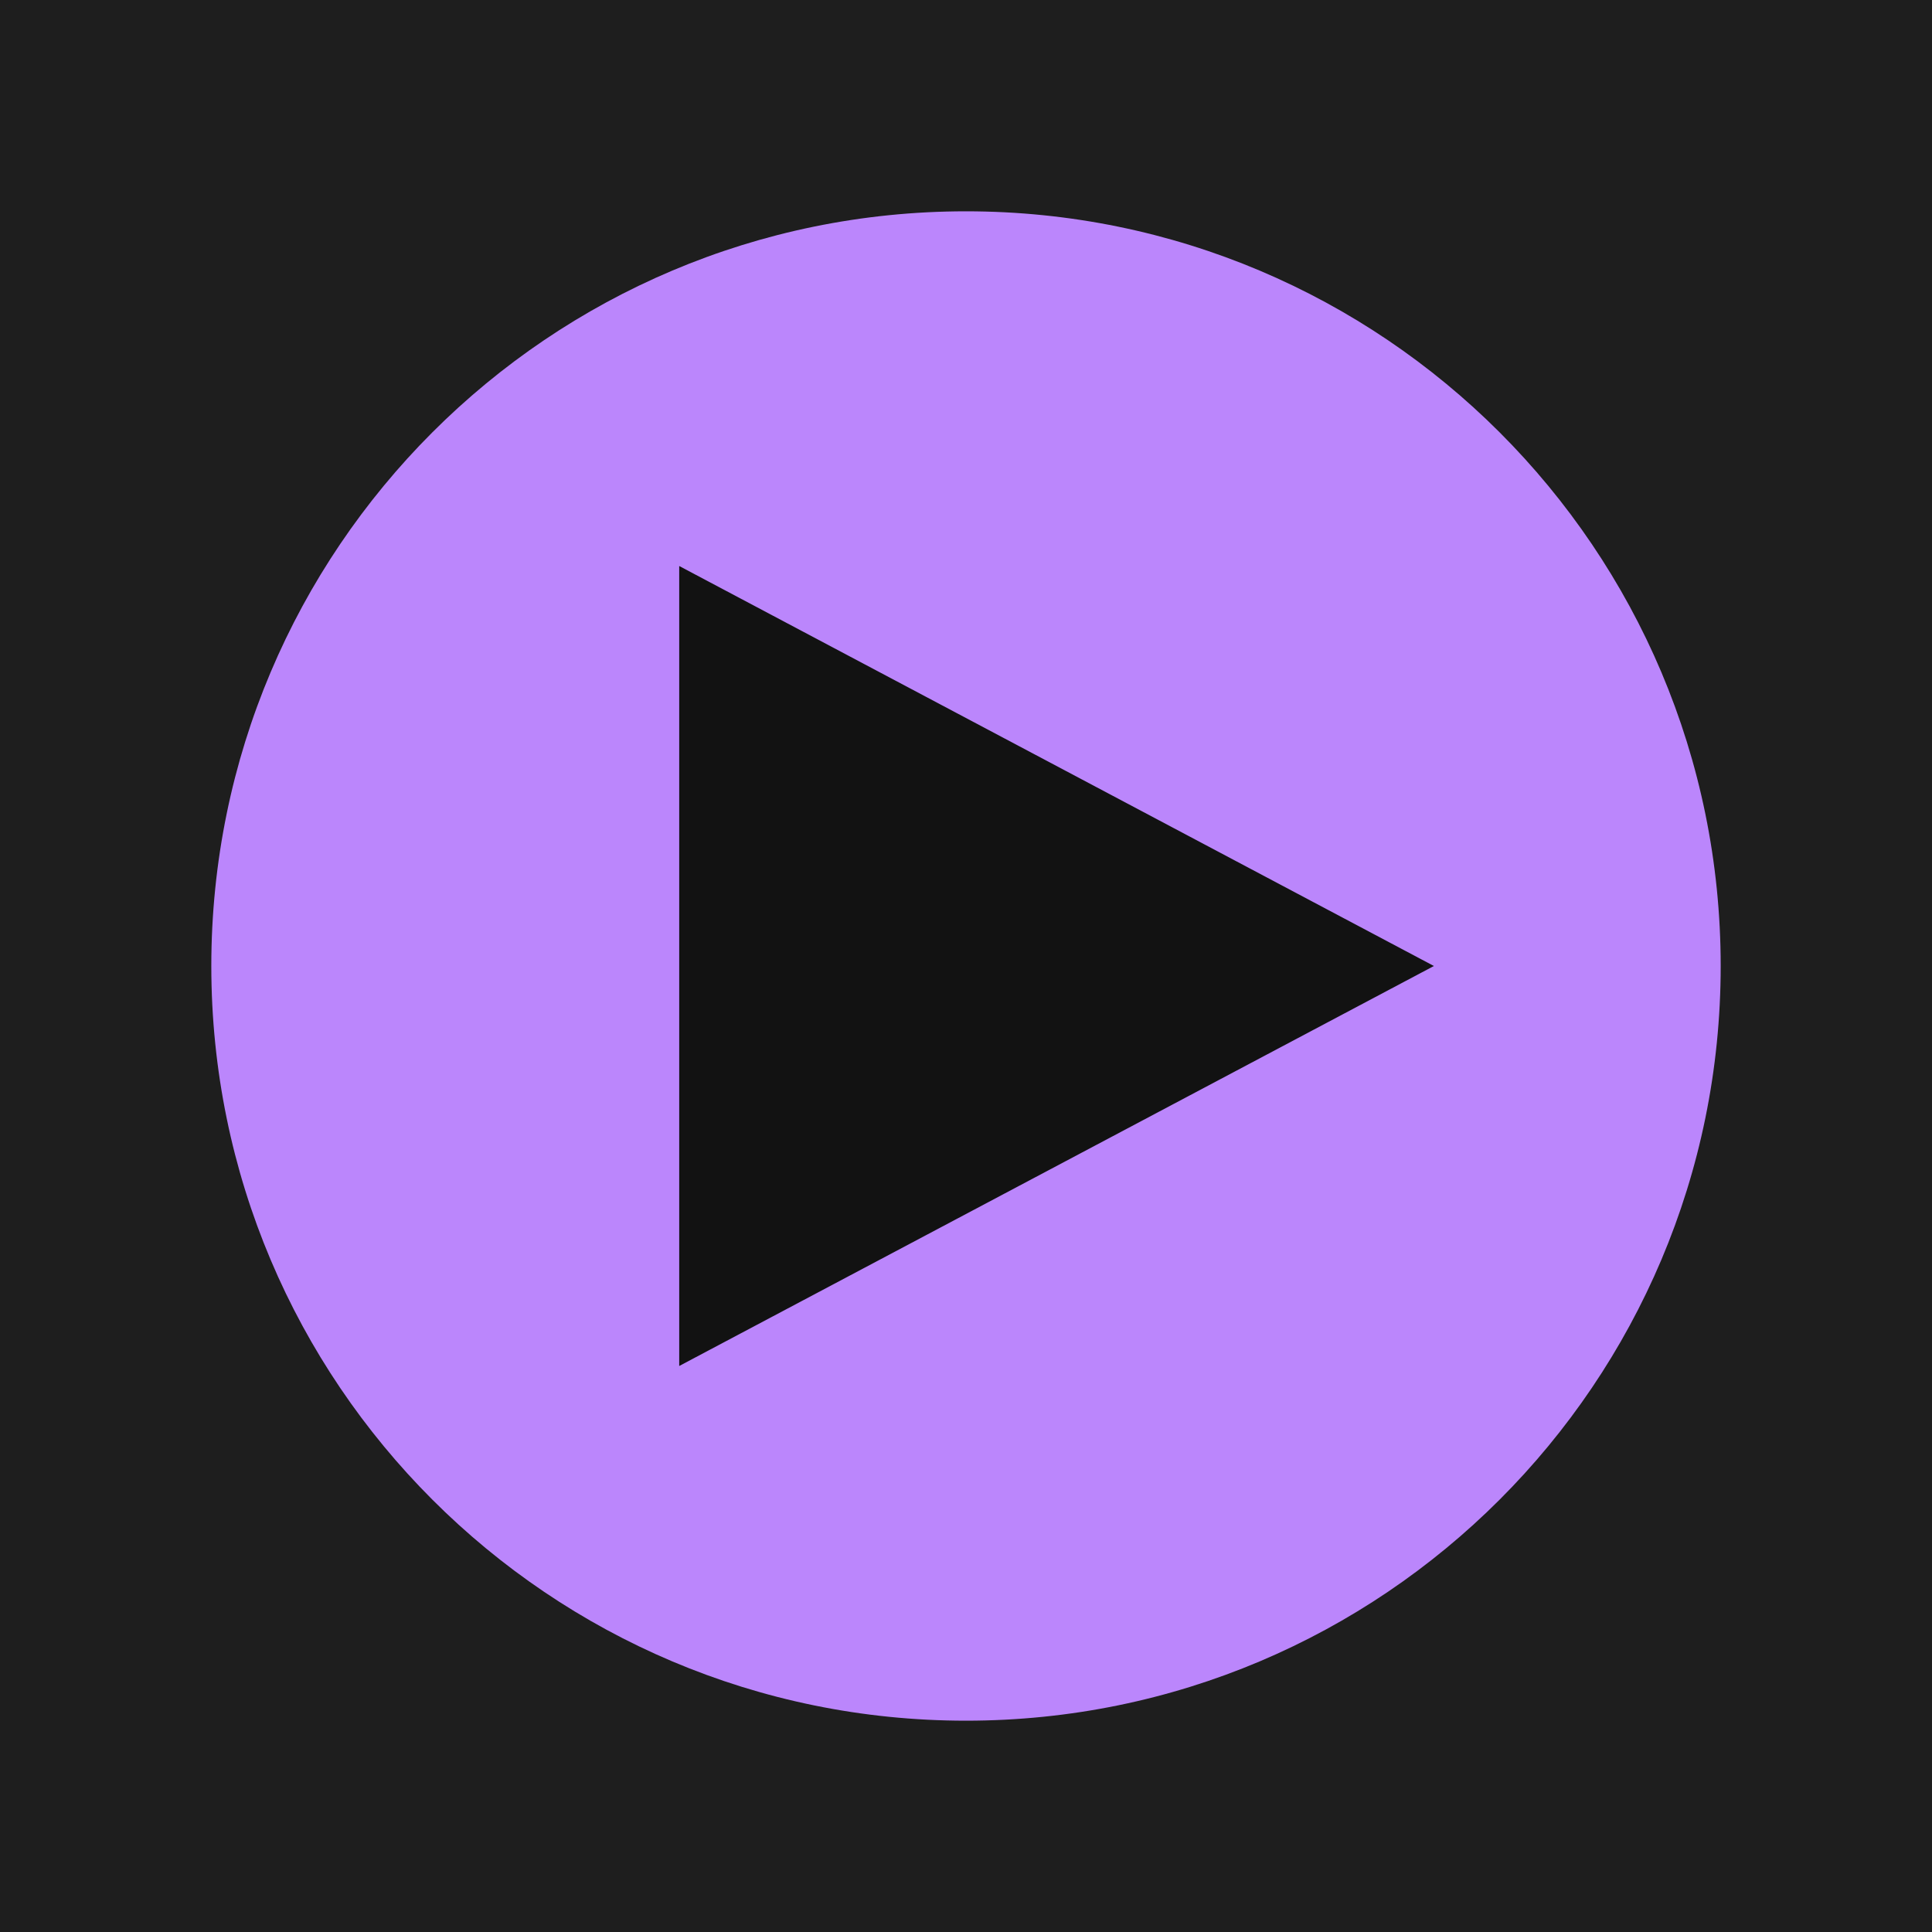
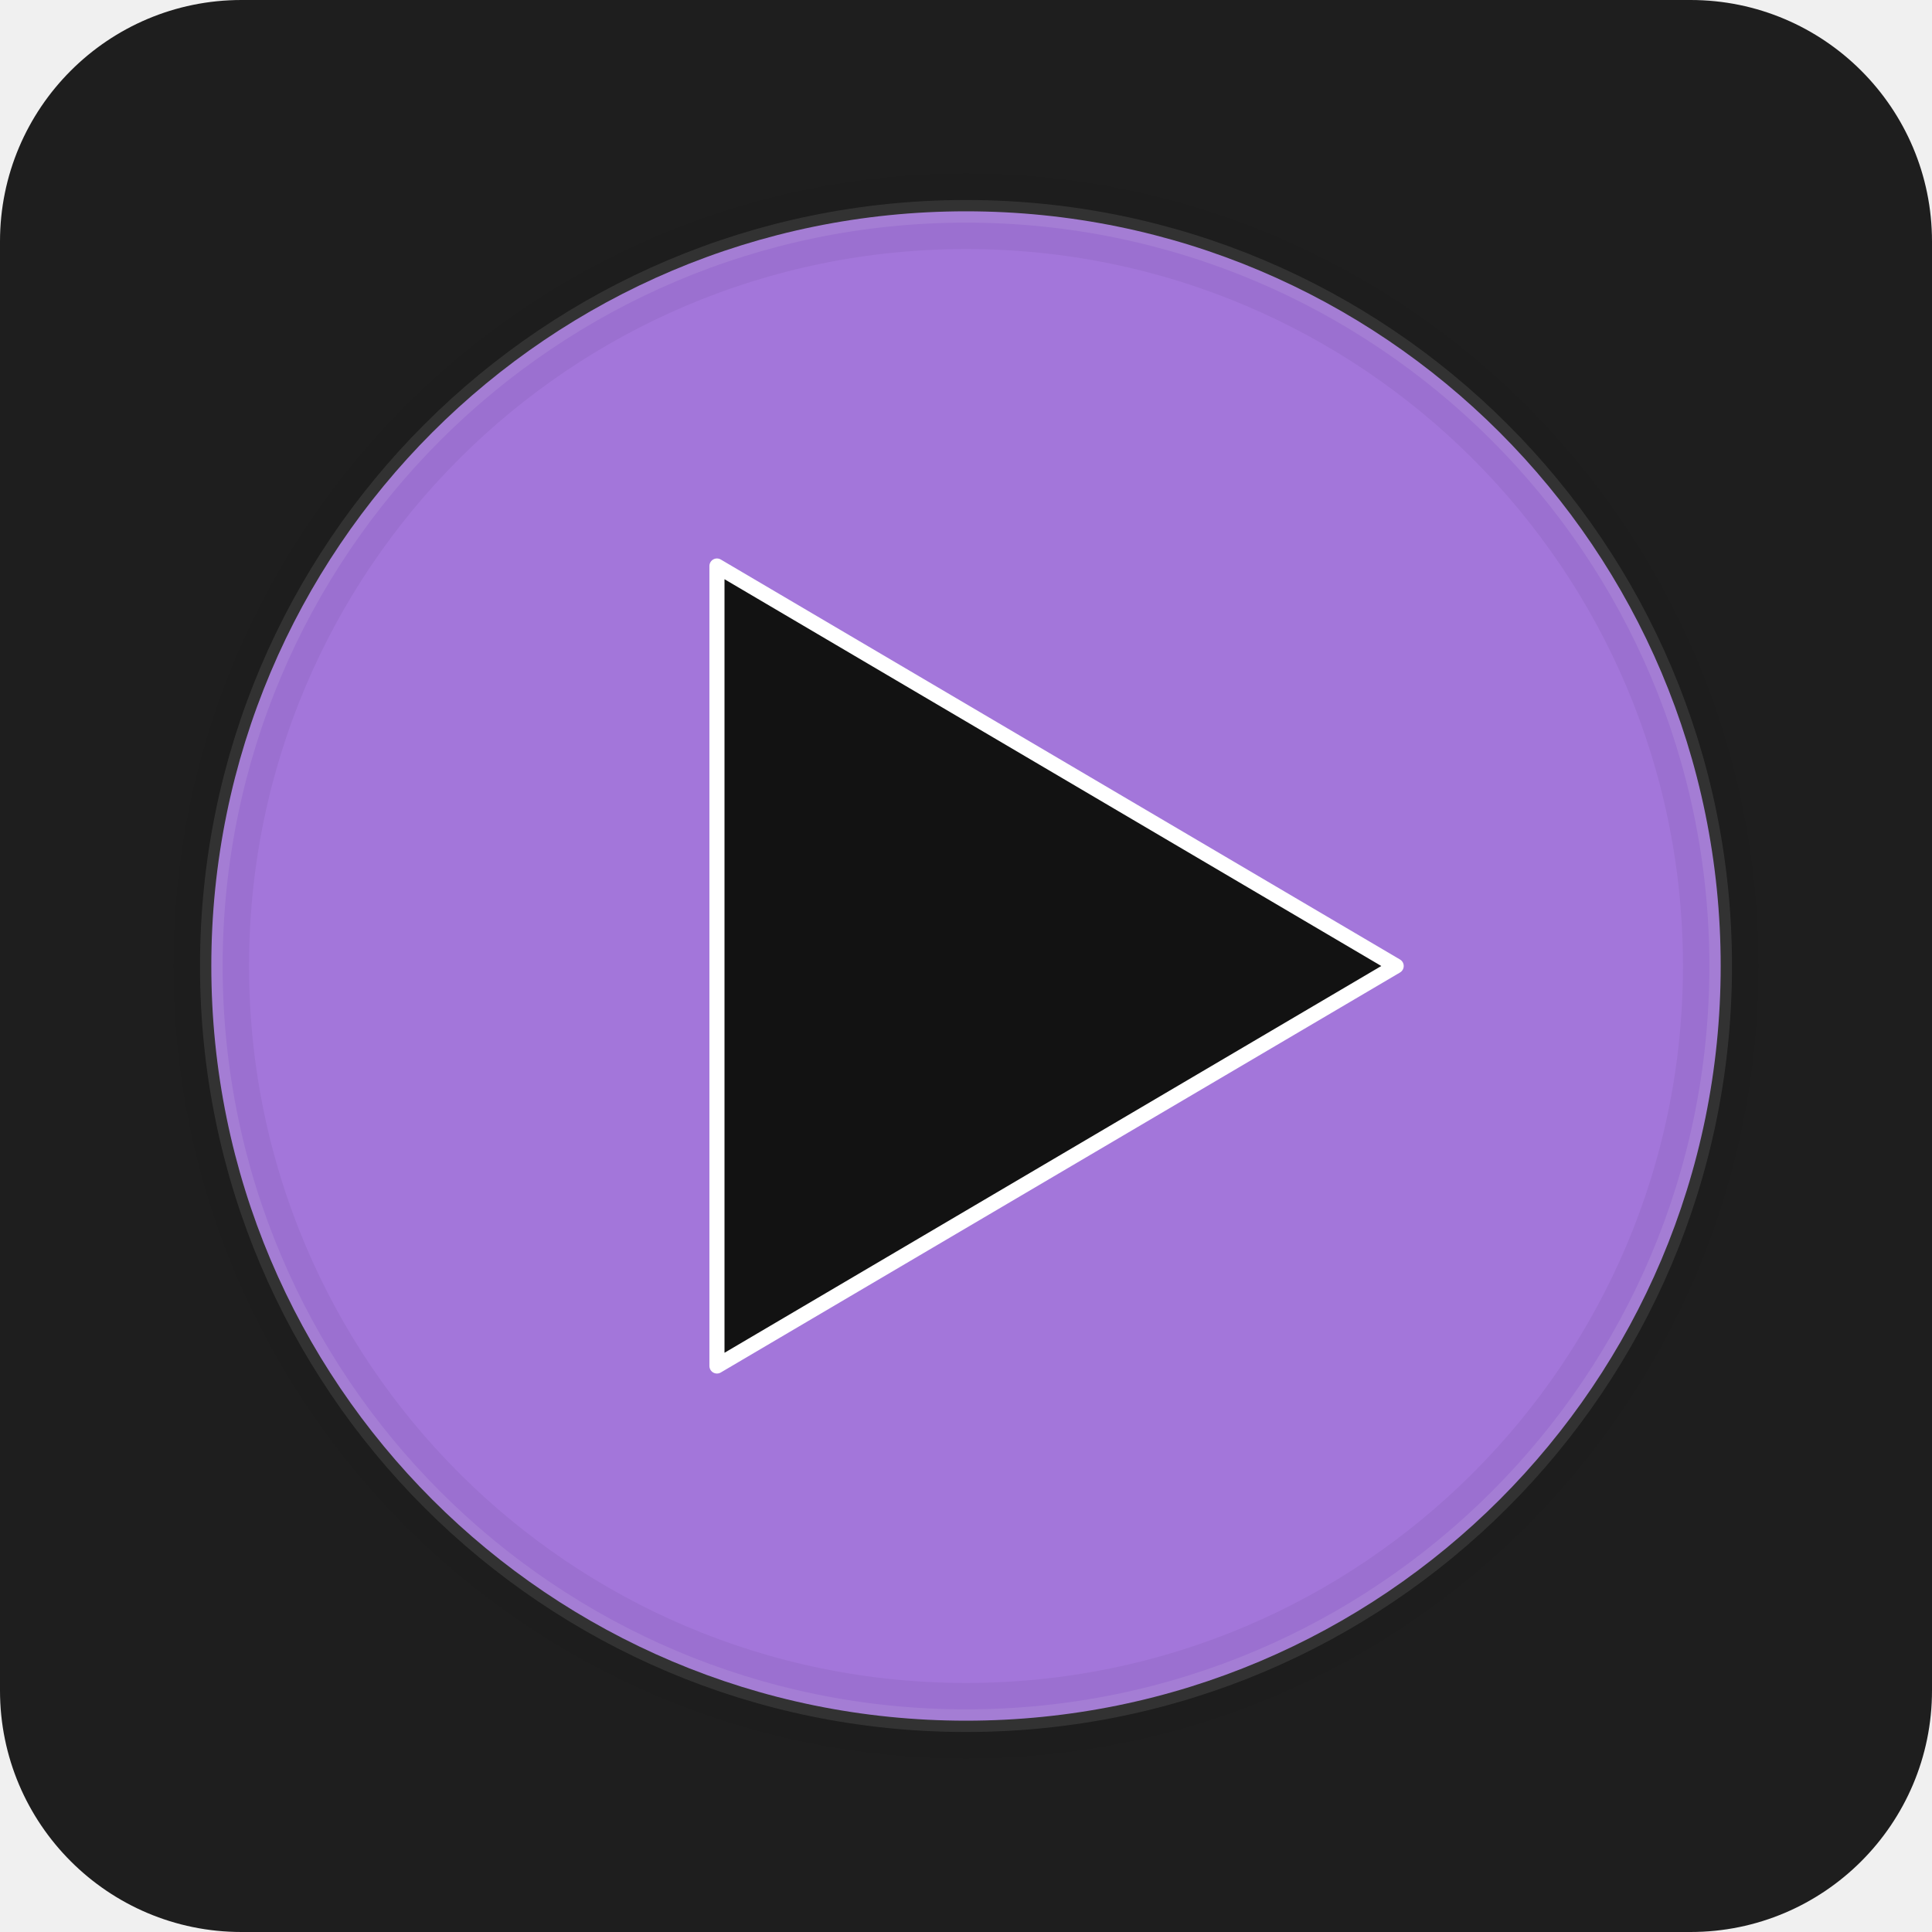
<svg xmlns="http://www.w3.org/2000/svg" viewBox="0 0 512 512">
-   <rect width="512" height="512" fill="#1e1e1e" />
-   <circle cx="256" cy="256" r="200" fill="#bb86fc" />
-   <path d="M180 150 L380 256 L180 362 Z" fill="#121212" />
+   <rect width="512" height="512" rx="64" ry="64" fill="#1e1e1e" />
+   <circle cx="256" cy="256" r="200" fill="#bb86fc" opacity="0.85" />
+   <circle cx="256" cy="256" r="200" fill="none" stroke="#fff" stroke-width="6" opacity="0.1" />
+   <path d="M190 150 L370 256 L190 362 Z" fill="#121212" stroke="#fff" stroke-width="4" stroke-linejoin="round" />
+   <circle cx="256" cy="256" r="200" fill="none" stroke="#000" stroke-width="20" opacity="0.05" />
</svg>
